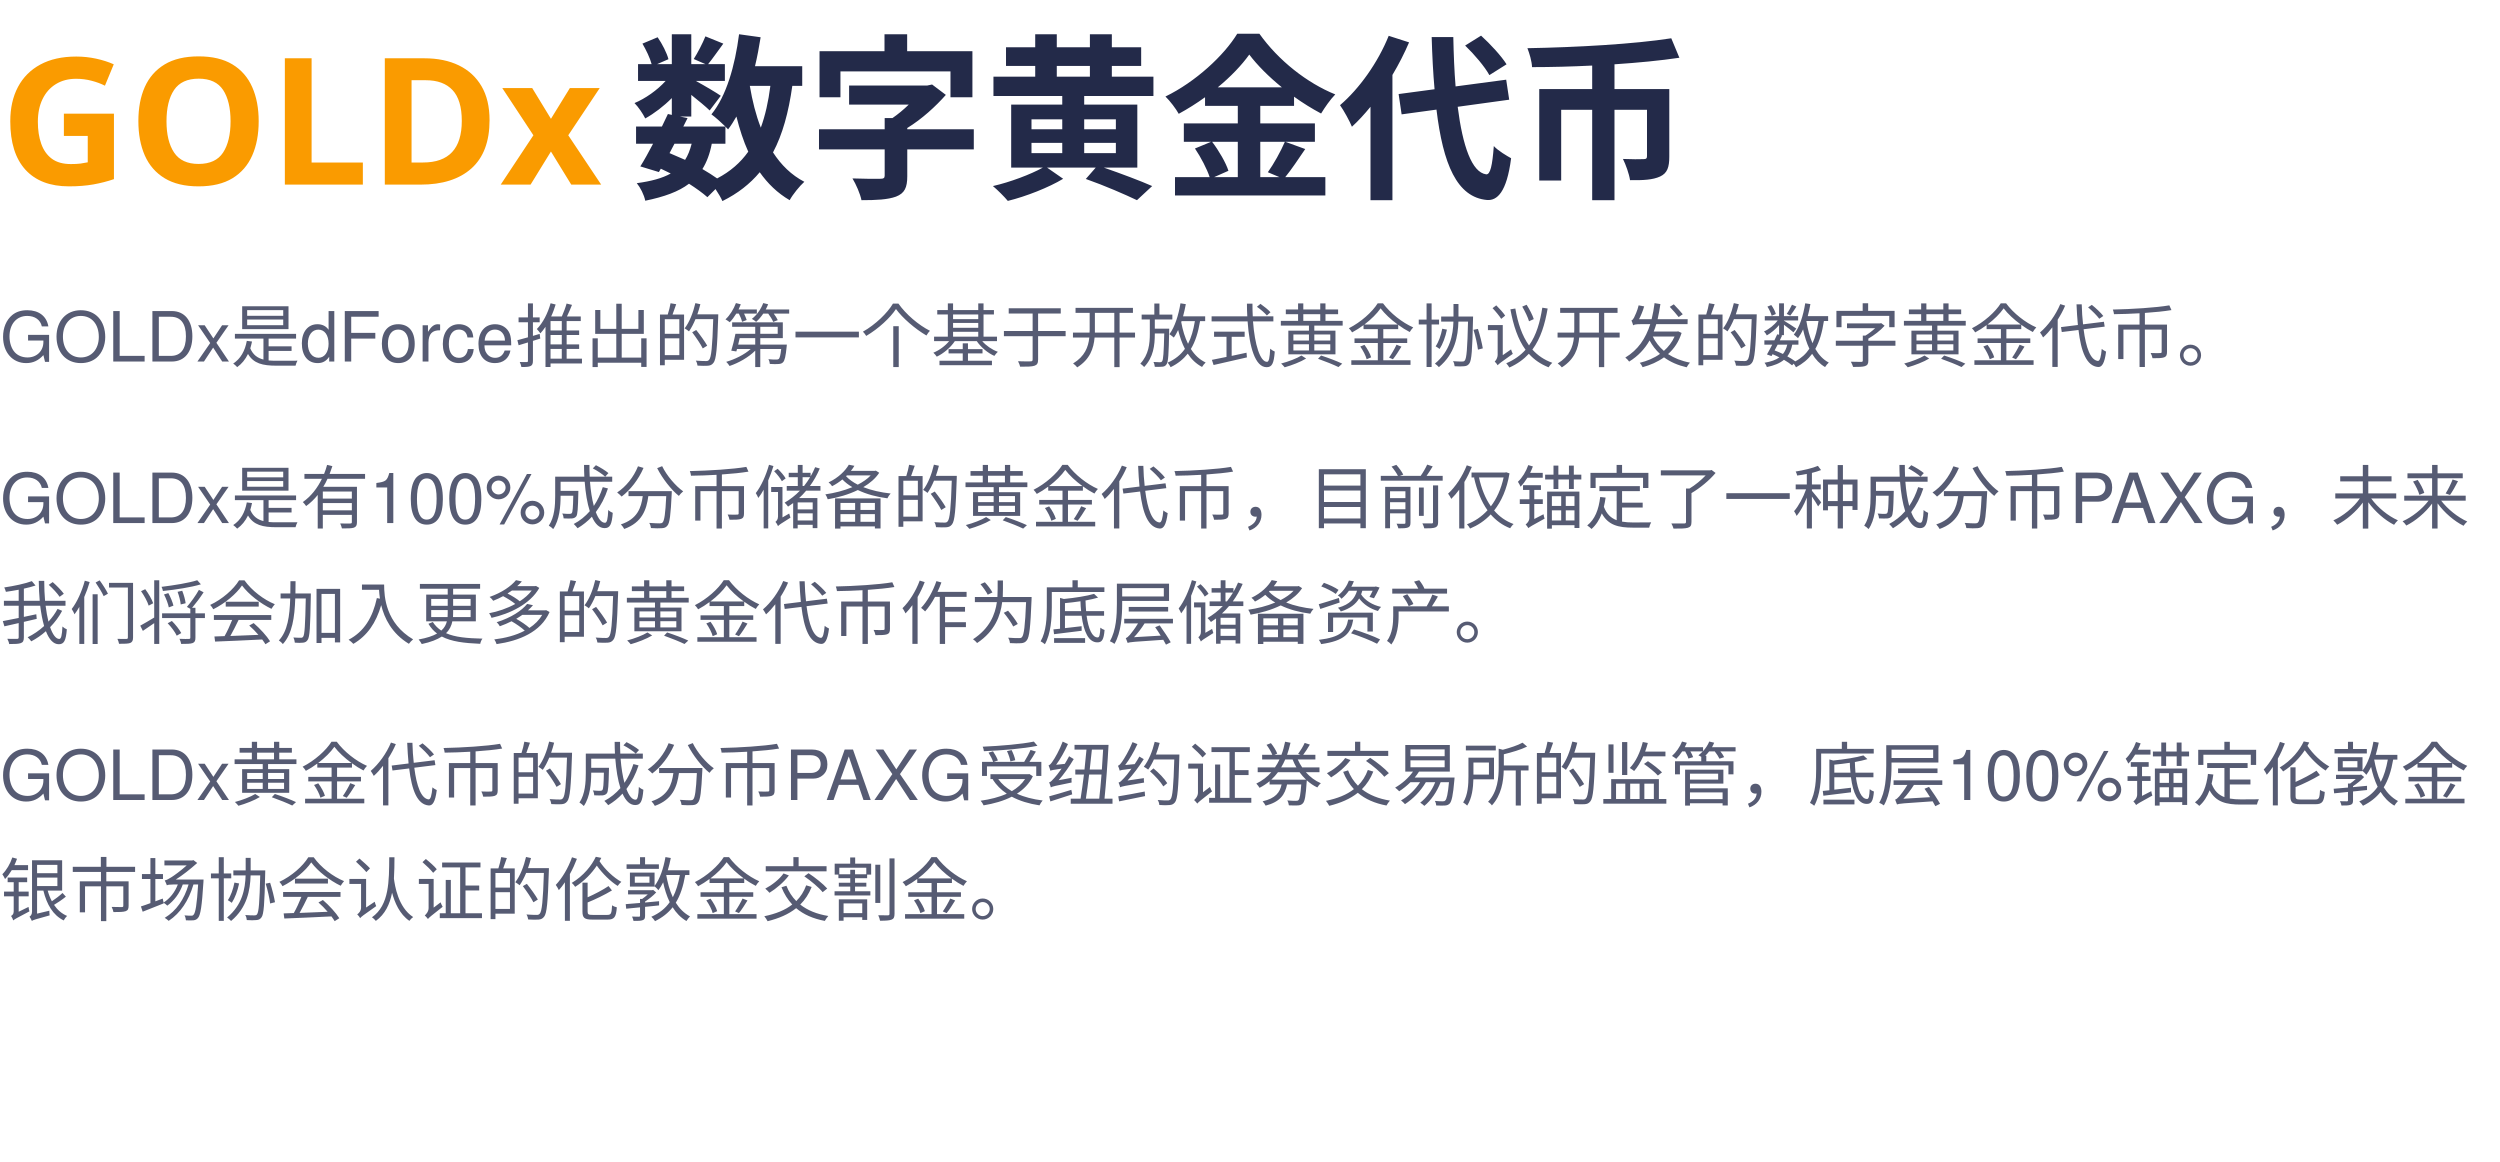
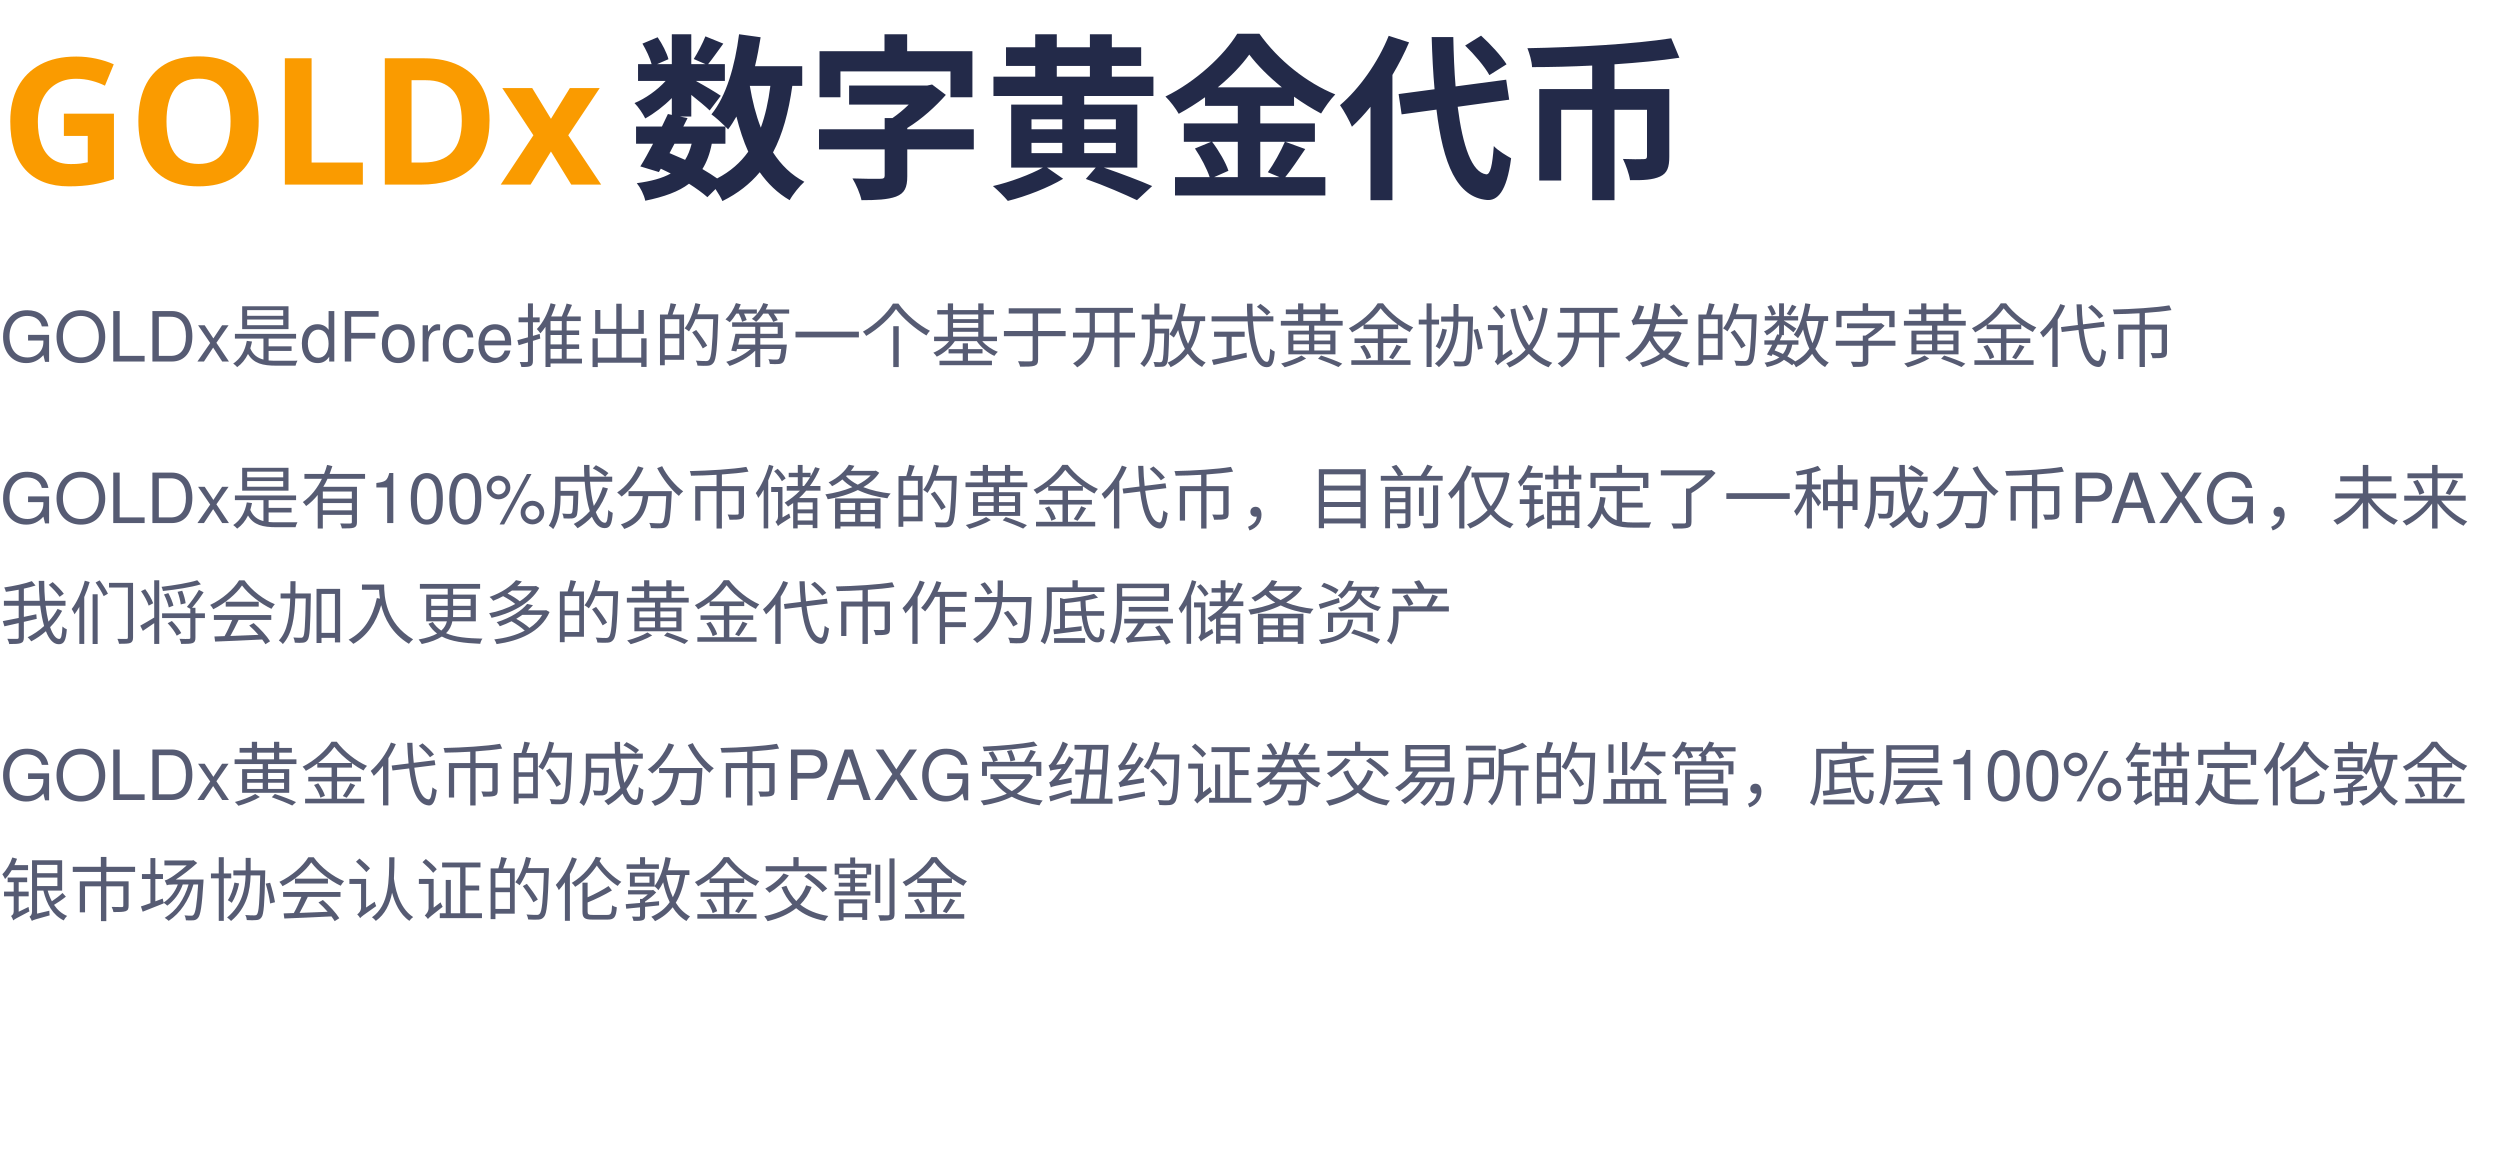
<svg xmlns="http://www.w3.org/2000/svg" width="650px" height="302px" viewBox="0 0 650 302" version="1.1">
  <g id="控件" stroke="none" stroke-width="1" fill="none" fill-rule="evenodd">
    <g id="文案---中">
      <g>
        <text id="GOLDx" font-family="IsidoraSansAlt-Bold, Isidora Sans Alt" font-size="46" font-weight="bold">
          <tspan x="0" y="48" fill="#FA9B00">GOLDx</tspan>
          <tspan x="153.64" y="48" fill="#FFA100"> </tspan>
        </text>
        <text id="数字黄金代币" font-family="SourceHanSansCN-Heavy, Source Han Sans CN" font-size="46" font-weight="600" fill="#232A49">
          <tspan x="164" y="48">数字黄金代币</tspan>
        </text>
        <text id="GOLDx是dForce推出的第一个基于" font-family="Helvetica" font-size="18" font-weight="normal" line-spacing="30" fill="#565B73">
          <tspan x="0" y="94">GOLDx</tspan>
          <tspan x="60.012" y="94" font-family="PingFangSC-Regular, PingFang SC">是</tspan>
          <tspan x="78.012" y="94">dForce</tspan>
-           <tspan x="134.033" y="94" font-family="PingFangSC-Regular, PingFang SC">推出的第一个基于开放式黄金协议开发的数字黄金代币。</tspan>
+           <tspan x="134.033" y="94" font-family="PingFangSC-Regular, PingFang SC">推出的第一个基于开放式黄金协议开发的数字黄金代币</tspan>
        </text>
        <text id="GOLDx是有100%成分币储备的黄金代" font-family="Helvetica" font-size="18" font-weight="normal" line-spacing="30" fill="#565B73">
          <tspan x="0" y="136">GOLDx</tspan>
          <tspan x="60.012" y="136" font-family="PingFangSC-Regular, PingFang SC">是有</tspan>
          <tspan x="96.012" y="136">100%</tspan>
          <tspan x="142.049" y="136" font-family="PingFangSC-Regular, PingFang SC">成分币储备的黄金代币，目前仅锚定了一种成分币</tspan>
          <tspan x="538.049" y="136">PAXG</tspan>
          <tspan x="588.067" y="136" font-family="PingFangSC-Regular, PingFang SC">，未来</tspan>
-           <tspan x="0" y="166" font-family="PingFangSC-Regular, PingFang SC">我们将会加入更多的黄金代币作为底层储备资产。</tspan>
+           <tspan x="0" y="166" font-family="PingFangSC-Regular, PingFang SC">我们将会加入更多的黄金代币作为底层储备资产</tspan>
        </text>
        <text id="GOLDx黄金代币的成分币PAXG受纽约" font-family="Helvetica" font-size="18" font-weight="normal" line-spacing="30" fill="#565B73">
          <tspan x="0" y="208">GOLDx</tspan>
          <tspan x="60.012" y="208" font-family="PingFangSC-Regular, PingFang SC">黄金代币的成分币</tspan>
          <tspan x="204.012" y="208">PAXG</tspan>
          <tspan x="254.03" y="208" font-family="PingFangSC-Regular, PingFang SC">受纽约证券交易所的监管，底层</tspan>
          <tspan x="506.03" y="208">100%</tspan>
          <tspan x="552.067" y="208" font-family="PingFangSC-Regular, PingFang SC">锚定伦敦金</tspan>
-           <tspan x="0" y="238" font-family="PingFangSC-Regular, PingFang SC">银市场协会认证的伦敦金交割金。</tspan>
+           <tspan x="0" y="238" font-family="PingFangSC-Regular, PingFang SC">银市场协会认证的伦敦金交割金</tspan>
        </text>
      </g>
    </g>
  </g>
</svg>
